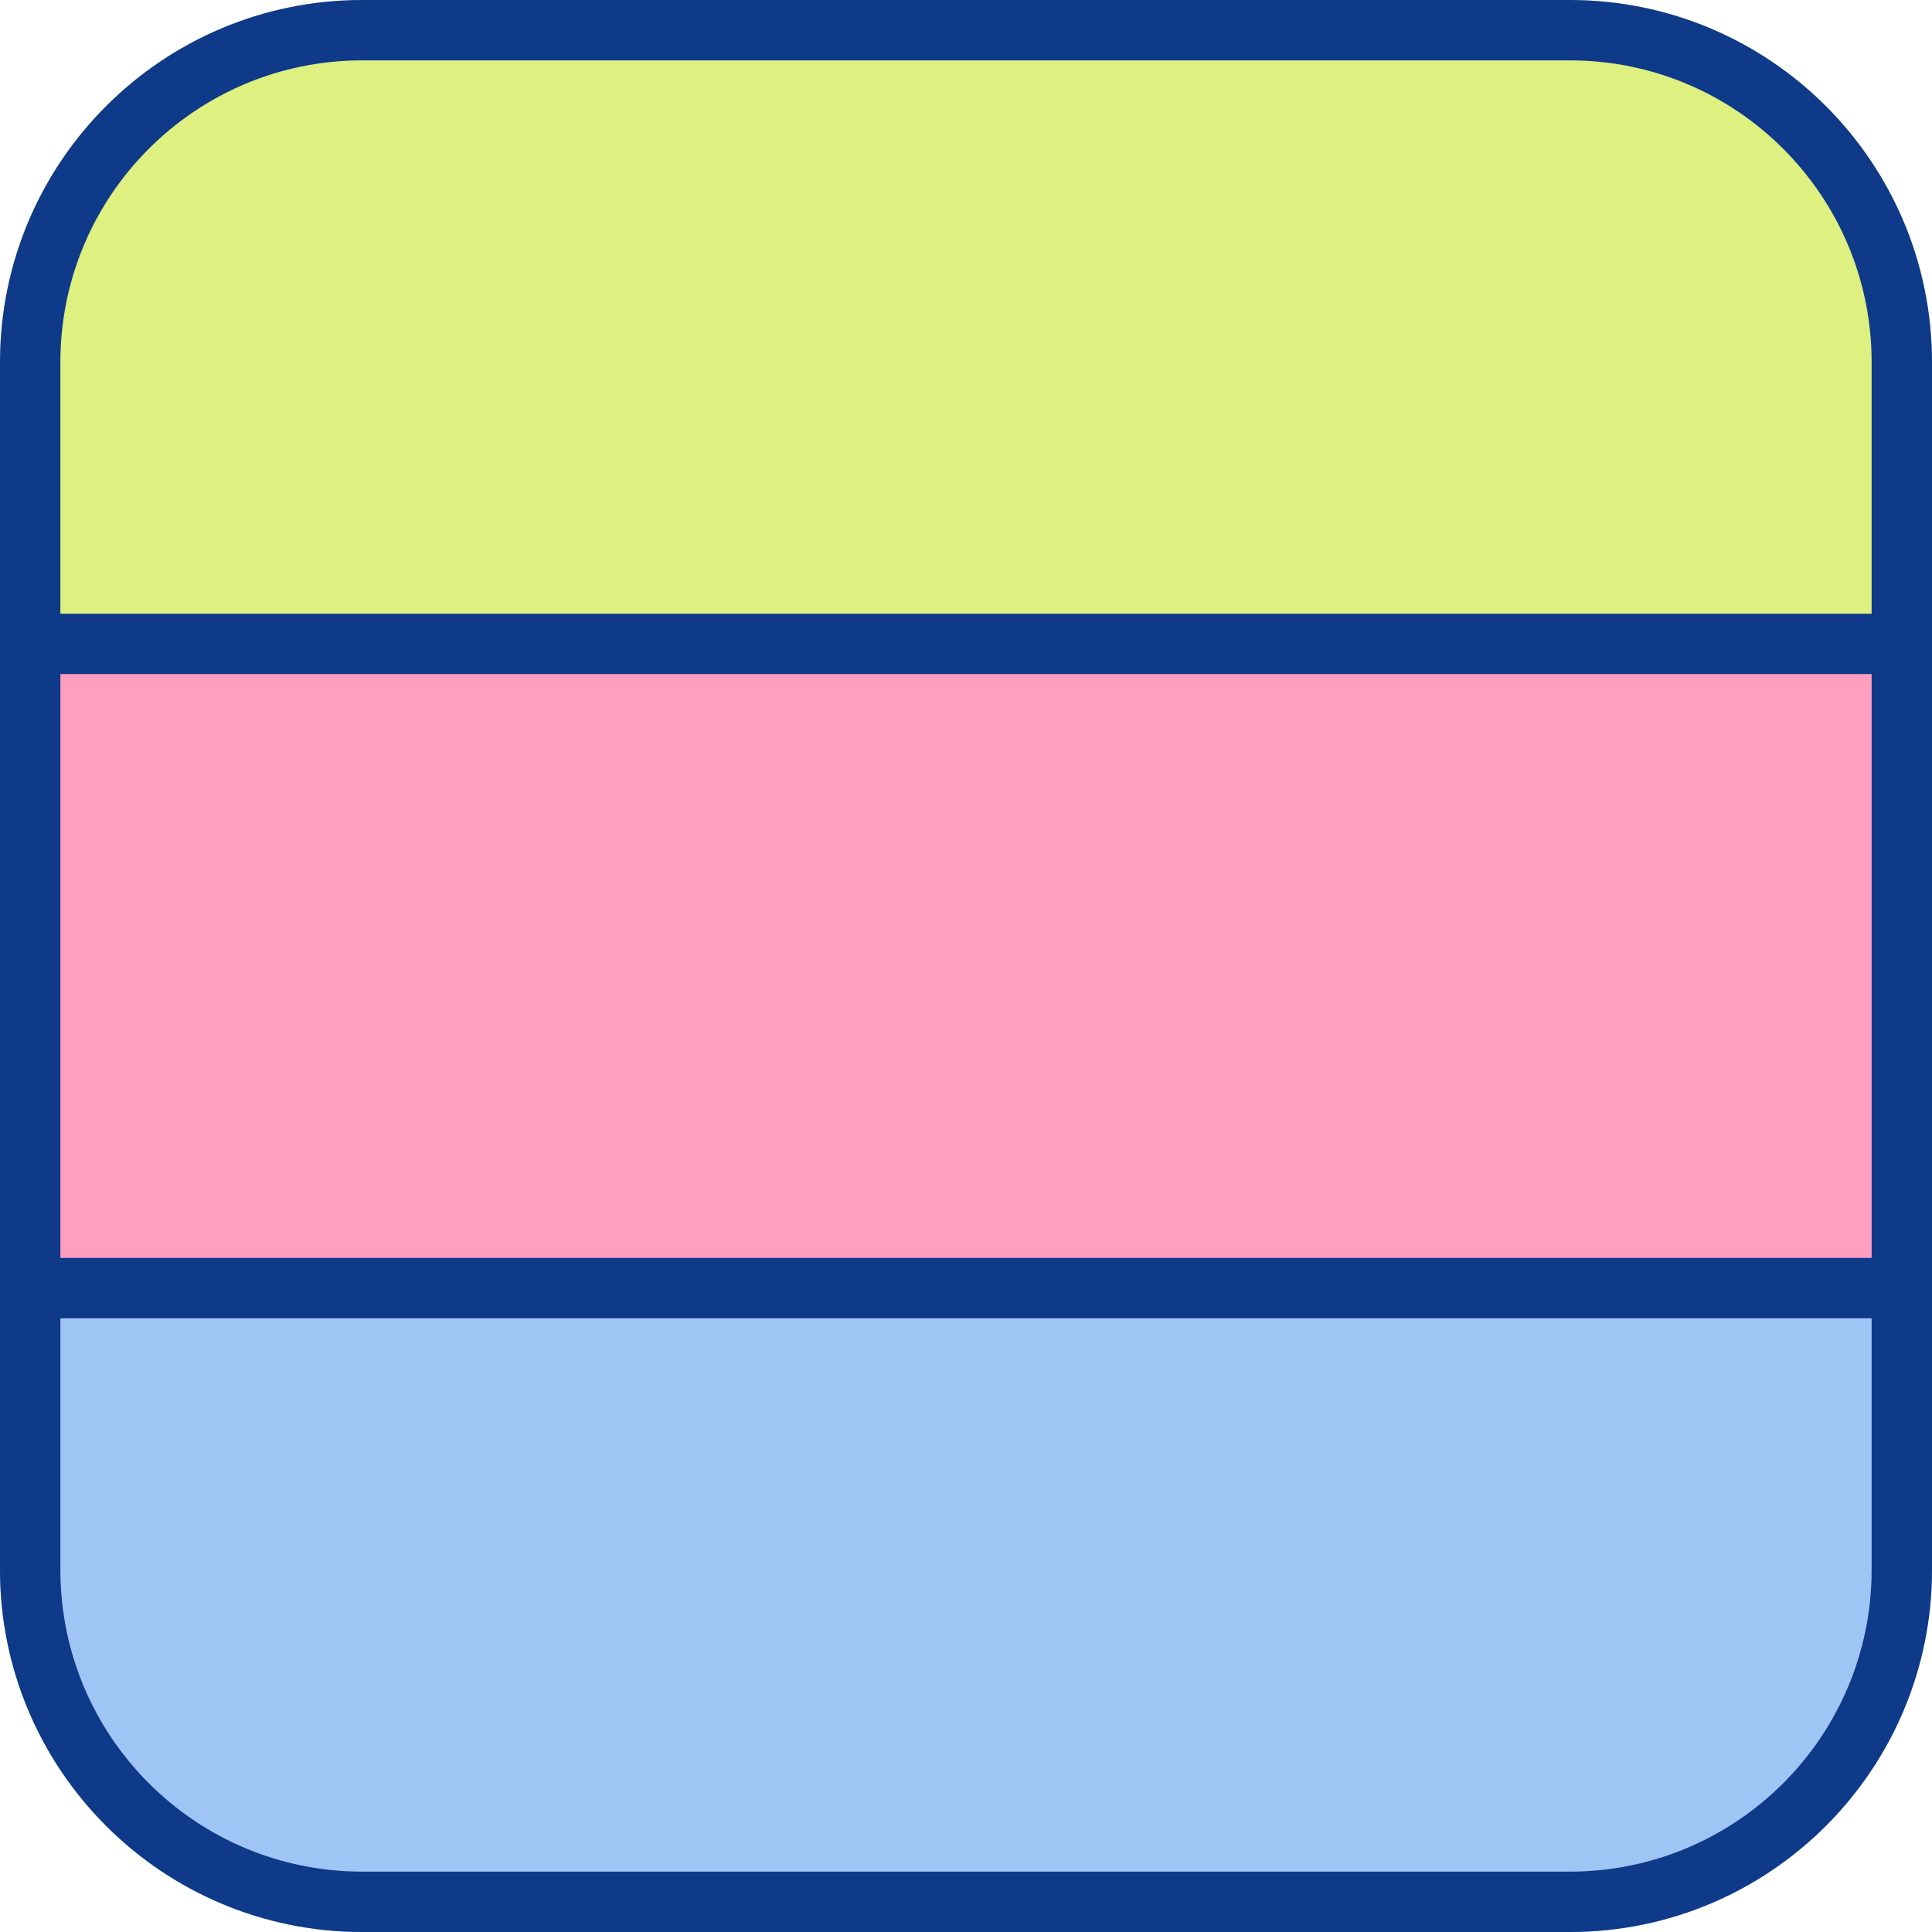
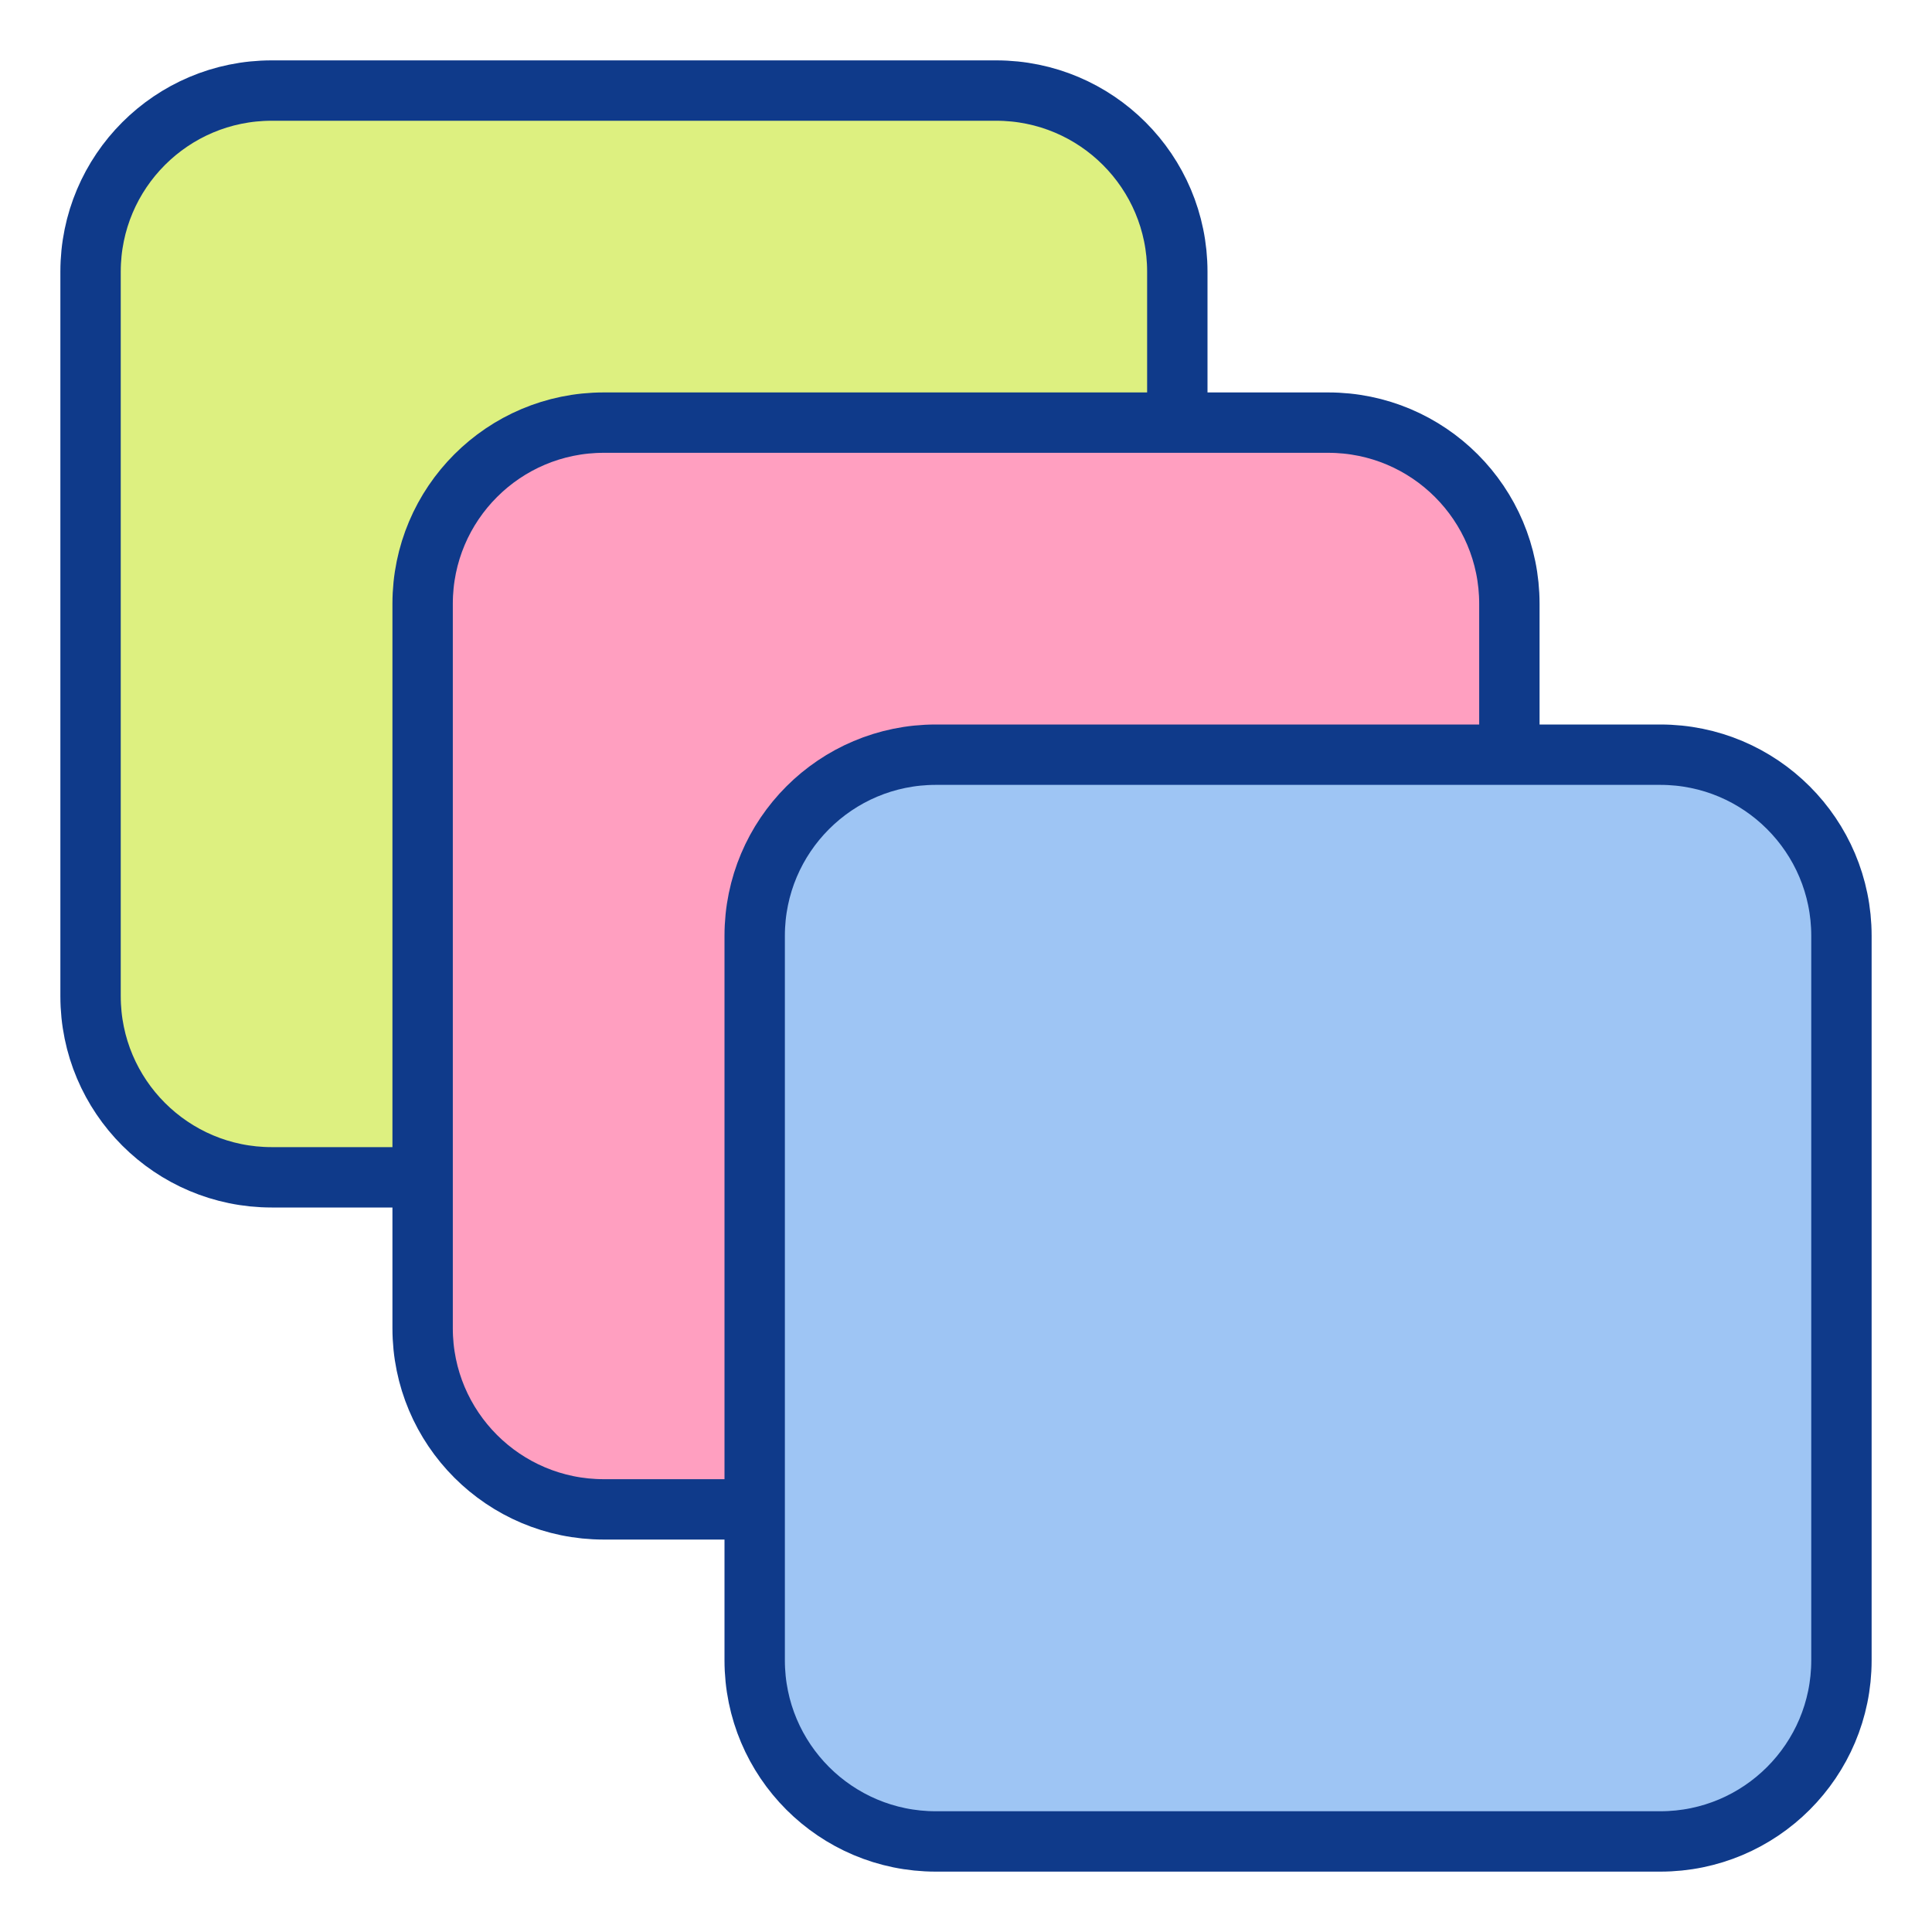
- <svg xmlns="http://www.w3.org/2000/svg" viewBox="0 0 64 64" width="64" height="64">
-   <clipPath id="r">
-     <rect width="64" height="64" rx="12" />
-   </clipPath>
-   <g clip-path="url(#r)">
-     <rect width="64" height="64" fill="#DDF080" />
-     <rect y="21.33" width="64" height="21.34" fill="#FF9FC0" />
-     <rect y="42.67" width="64" height="21.33" fill="#9EC5F4" />
-     <rect y="20.33" width="64" height="2" fill="#0F3A8A" />
-     <rect y="41.67" width="64" height="2" fill="#0F3A8A" />
-   </g>
-   <rect x="1" y="1" width="62" height="62" rx="11" fill="none" stroke="#0F3A8A" stroke-width="2" />
+ <svg xmlns="http://www.w3.org/2000/svg" viewBox="0 0 64 64">
+   <rect x="3" y="3" width="36" height="36" rx="6" fill="#DDF080" stroke="#0F3A8A" stroke-width="2" />
+   <rect x="14" y="14" width="36" height="36" rx="6" fill="#FF9FC0" stroke="#0F3A8A" stroke-width="2" />
+   <rect x="25" y="25" width="36" height="36" rx="6" fill="#9EC5F4" stroke="#0F3A8A" stroke-width="2" />
</svg>
